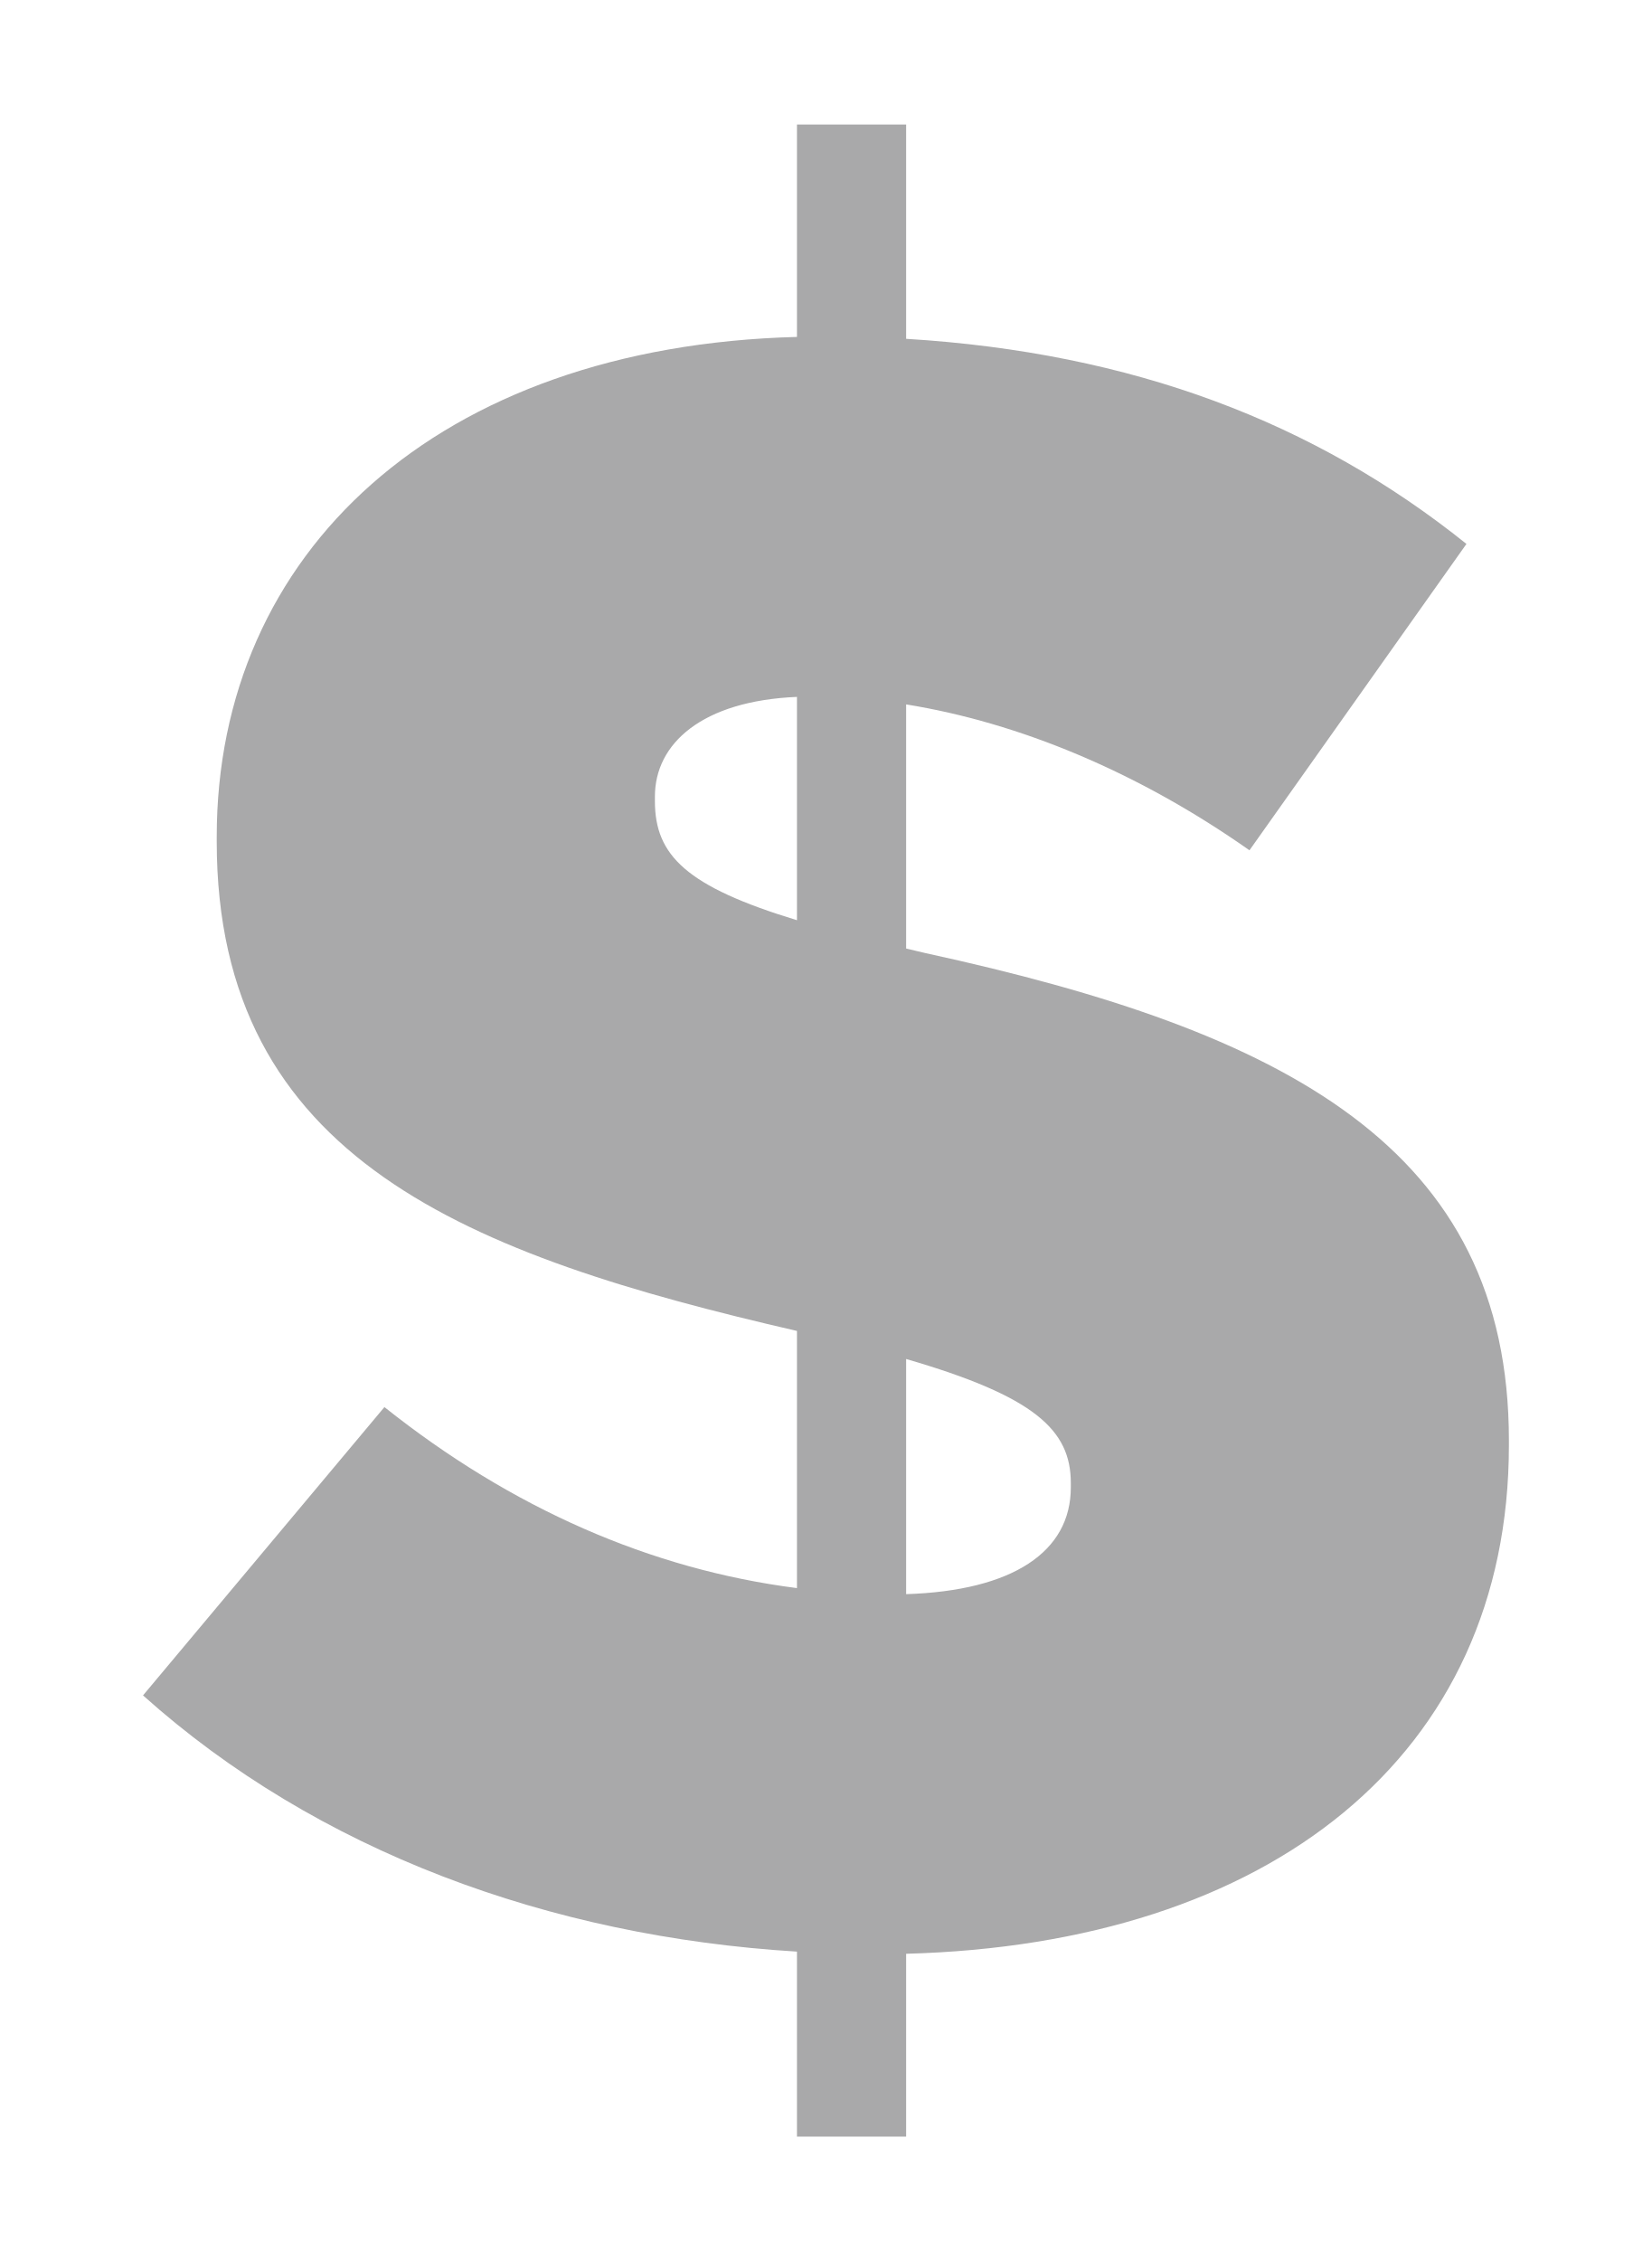
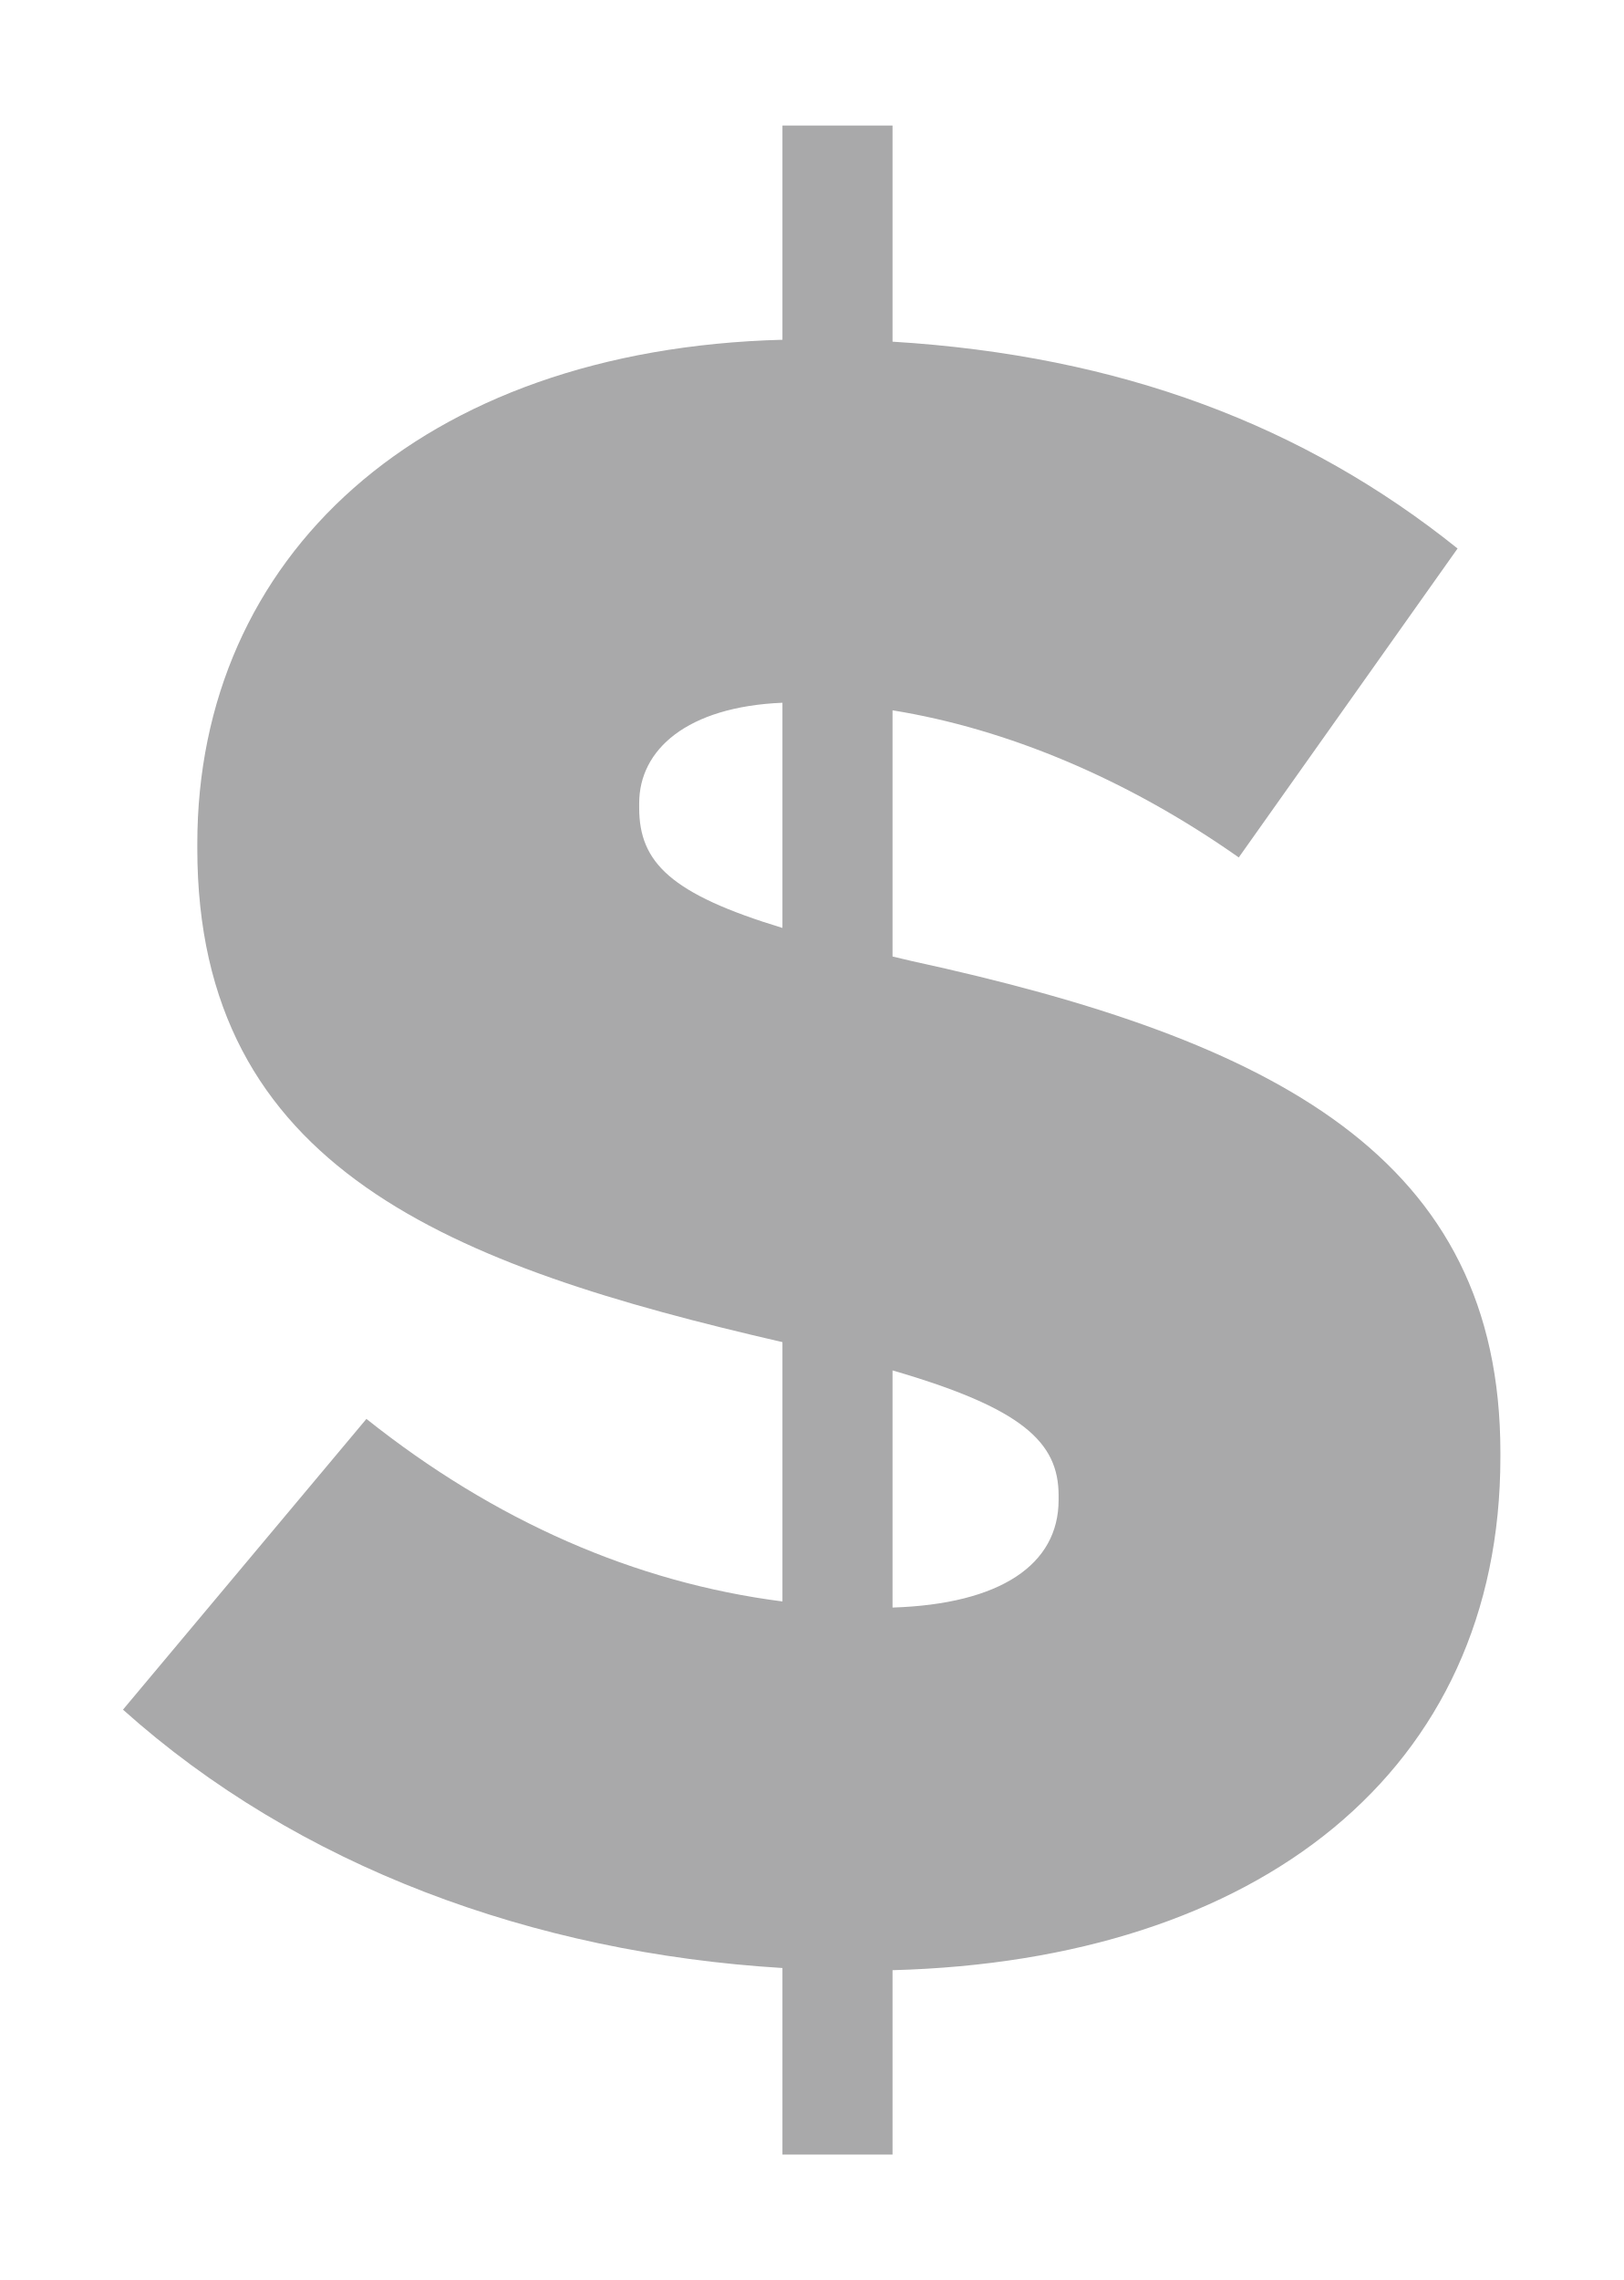
- <svg xmlns="http://www.w3.org/2000/svg" id="dollar-gray-Capa_1" xml:space="preserve" height="26" viewBox="0 0 18.652 26.192" width="19" version="1.1" y="0px" x="0px" enable-background="new 0 0 18.652 26.192">
-   <path d="m10.479 11.041c-0.083-0.018-0.146-0.036-0.224-0.053v-2.828c1.307 0.211 2.689 0.783 3.978 1.69l2.514-3.549c-1.758-1.41-3.868-2.216-6.492-2.376v-2.483h-1.265v2.461c-4.173 0.11-6.723 2.503-6.723 5.79v0.054c0 3.69 2.92 4.794 6.723 5.671v2.979c-1.695-0.217-3.308-0.925-4.78-2.097l-2.797 3.34c2.013 1.803 4.706 2.793 7.577 2.968v2.143h1.265v-2.118c4.207-0.112 6.984-2.289 6.984-5.893v-0.054c0-3.391-2.59-4.738-6.76-5.645m-3.135-1.76v-0.054c0-0.614 0.547-1.108 1.646-1.154v2.587c-1.279-0.389-1.646-0.749-1.646-1.379m4.819 7.95c0 0.744-0.671 1.197-1.908 1.236v-2.724c1.49 0.433 1.908 0.823 1.908 1.436v0.052z" fill="#A9A9AA" />
+ <svg xmlns="http://www.w3.org/2000/svg" viewBox="0 0 18.652 26.192" height="26.192px" xml:space="preserve" x="0px" y="0px" id="Capa_1" width="18.652px" version="1.1" enable-background="new 0 0 18.652 26.192">
+   <path fill="#A9A9AA" d="M10.479,11.041c-0.083-0.018-0.146-0.036-0.224-0.053V8.16c1.307,0.211,2.689,0.783,3.978,1.69l2.514-3.549  c-1.758-1.41-3.868-2.216-6.492-2.376V1.442H8.99v2.461c-4.173,0.11-6.723,2.503-6.723,5.79v0.054c0,3.69,2.92,4.794,6.723,5.671  v2.979C7.295,18.18,5.682,17.472,4.21,16.3l-2.797,3.34c2.013,1.803,4.706,2.793,7.577,2.968v2.143h1.265v-2.118  c4.207-0.112,6.984-2.289,6.984-5.893v-0.054C17.239,13.295,14.649,11.948,10.479,11.041 M7.344,9.281V9.227  c0-0.614,0.547-1.108,1.646-1.154v2.587C7.711,10.271,7.344,9.911,7.344,9.281 M12.163,17.231c0,0.744-0.671,1.197-1.908,1.236  v-2.724c1.49,0.433,1.908,0.823,1.908,1.436V17.231z" />
</svg>
